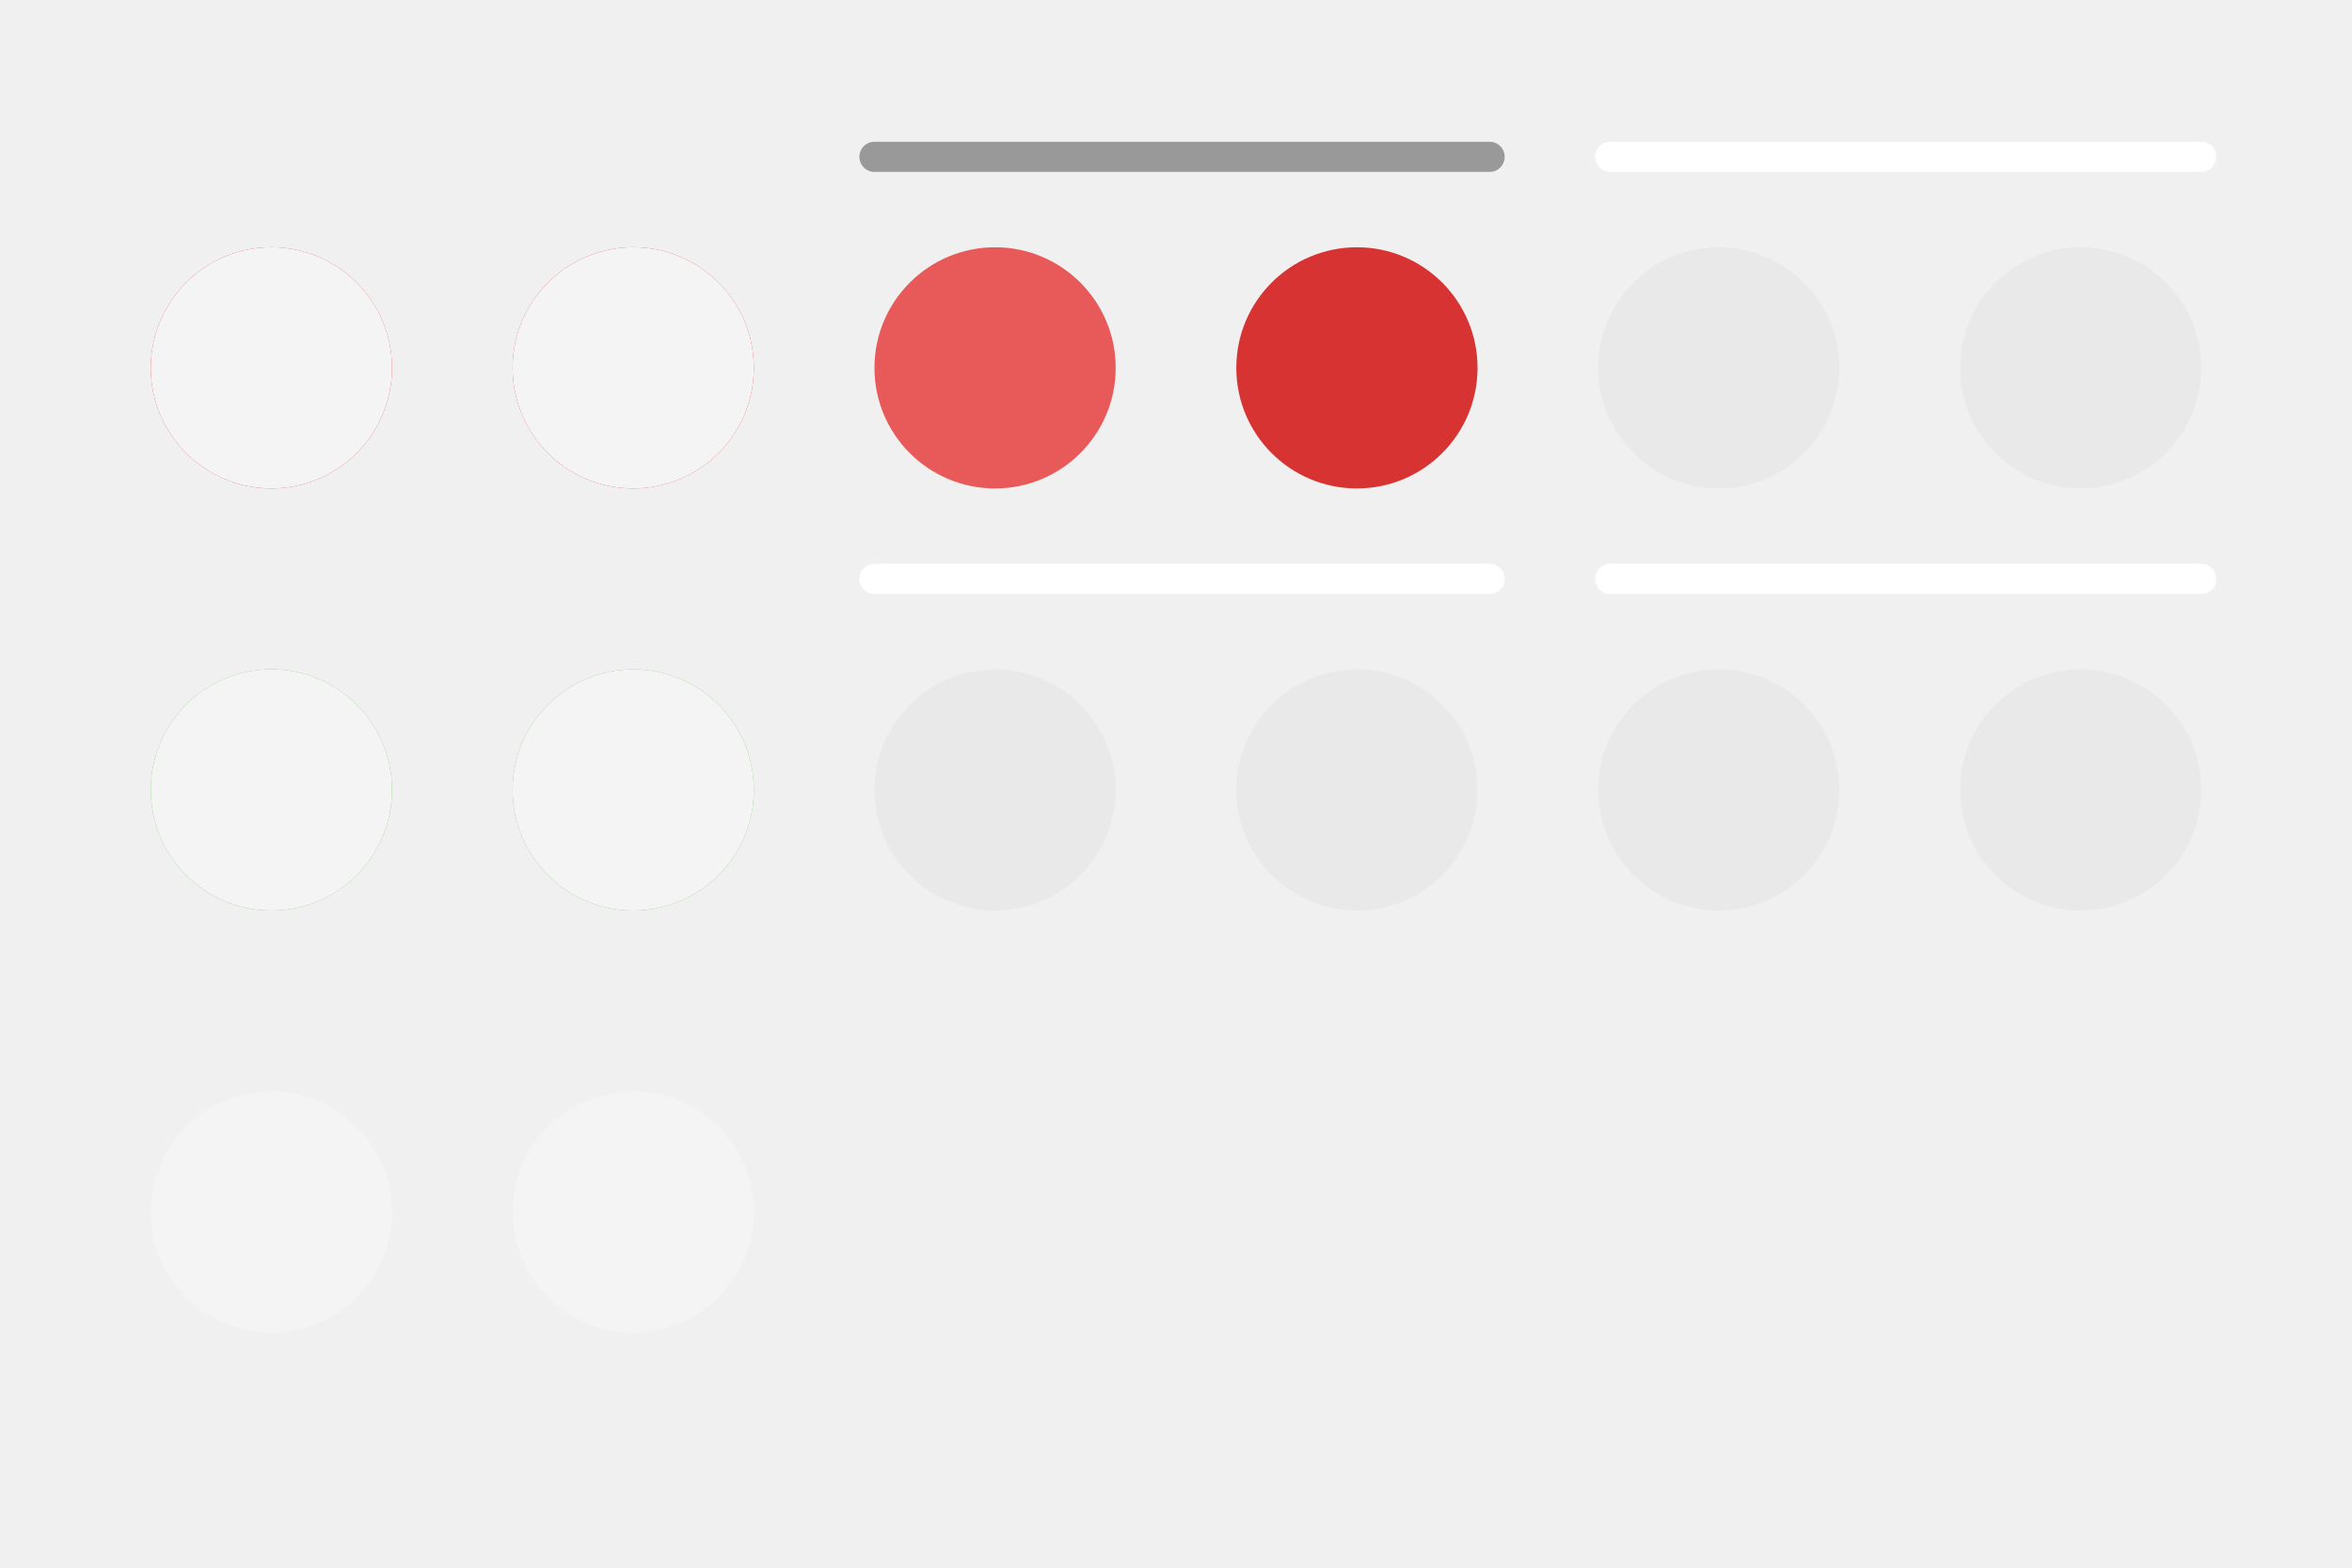
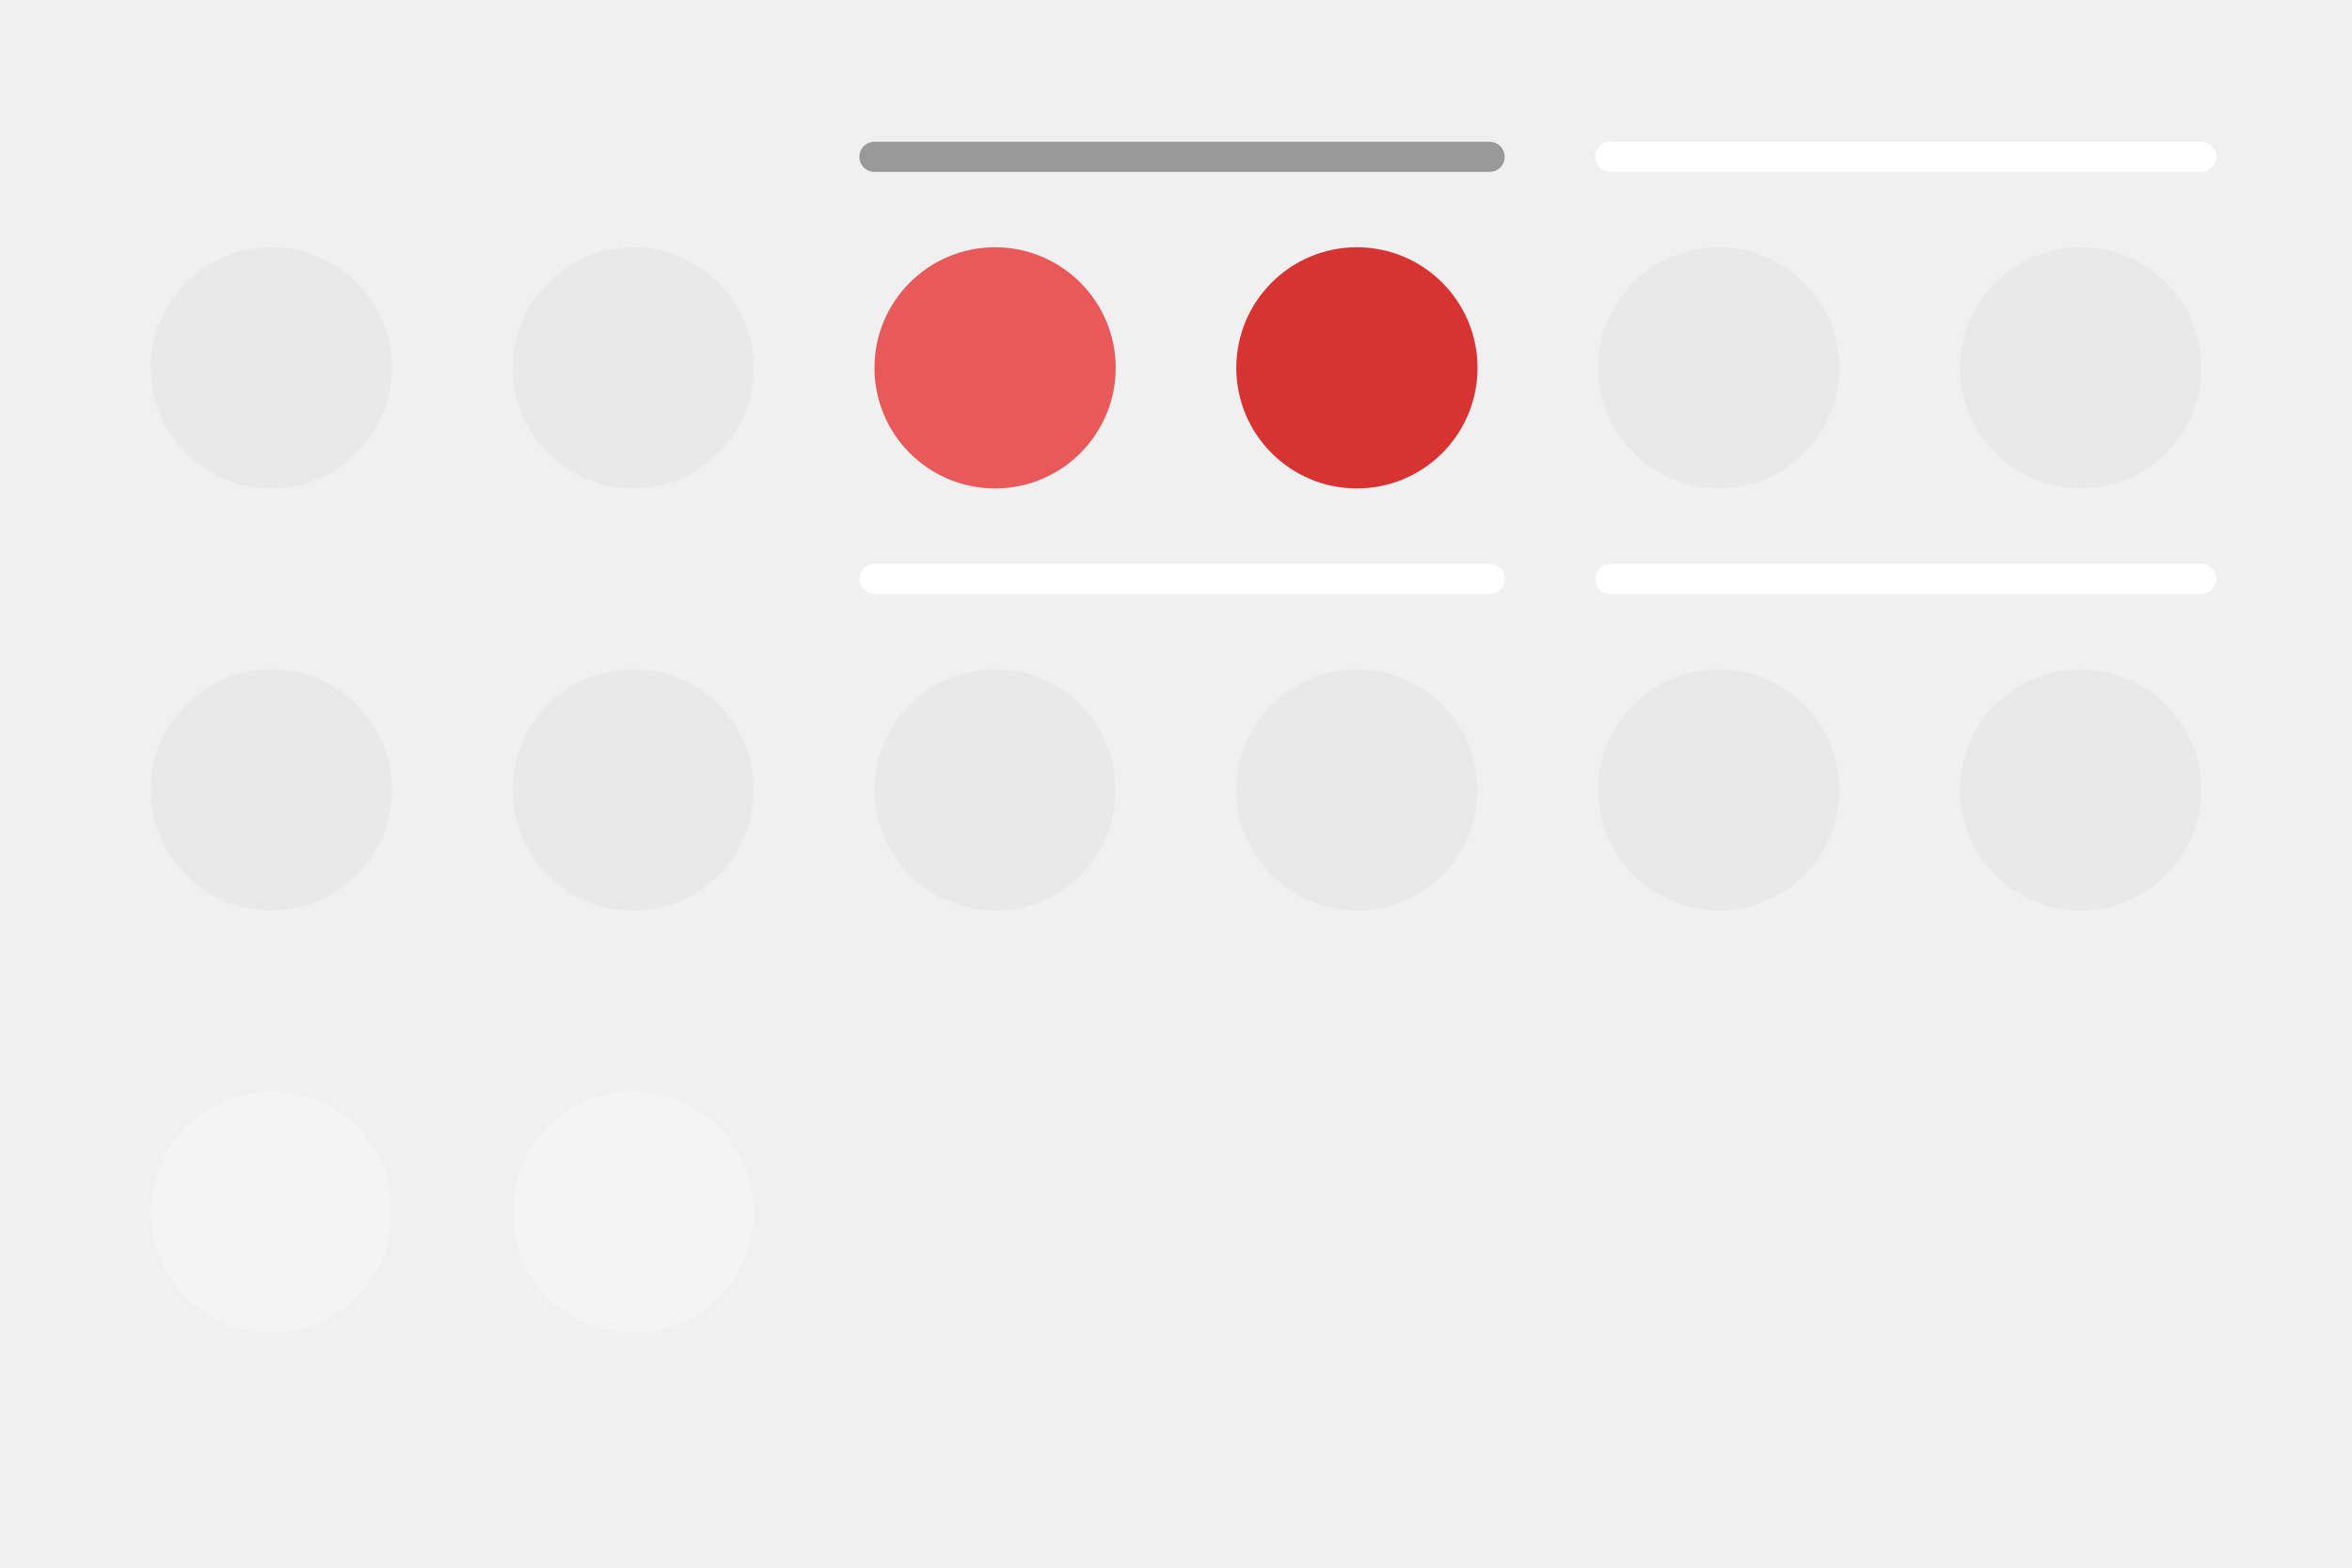
<svg xmlns="http://www.w3.org/2000/svg" width="39" height="26" viewBox="0 0 39 26" fill="none">
-   <rect x="2.5" y="4.101" width="4" height="4" rx="2" fill="#E02D2D" />
-   <rect x="2.5" y="4.101" width="4" height="4" rx="2" fill="#F4F4F4" />
-   <rect x="8.5" y="4.101" width="4" height="4" rx="2" fill="#E02D2D" />
-   <rect x="8.5" y="4.101" width="4" height="4" rx="2" fill="#F4F4F4" />
+   <rect x="2.5" y="4.101" width="4" height="4" rx="2" fill="#D9D9D9" fill-opacity="0.3" />
+   <rect x="8.5" y="4.101" width="4" height="4" rx="2" fill="#D9D9D9" fill-opacity="0.3" />
  <rect x="14.5" y="4.101" width="4" height="4" rx="2" fill="#E85A5A" />
  <rect x="20.5" y="4.101" width="4" height="4" rx="2" fill="#D73333" />
  <rect x="26.5" y="4.101" width="4" height="4" rx="2" fill="#D9D9D9" fill-opacity="0.3" />
  <rect x="32.5" y="4.101" width="4" height="4" rx="2" fill="#D9D9D9" fill-opacity="0.3" />
-   <rect x="2.5" y="11.101" width="4" height="4" rx="2" fill="#5EBC4E" />
-   <rect x="2.5" y="11.101" width="4" height="4" rx="2" fill="#F4F4F4" />
-   <rect x="8.5" y="11.101" width="4" height="4" rx="2" fill="#5EBC4E" />
-   <rect x="8.5" y="11.101" width="4" height="4" rx="2" fill="#F4F4F4" />
+   <rect x="2.5" y="11.101" width="4" height="4" rx="2" fill="#D9D9D9" fill-opacity="0.3" />
+   <rect x="8.5" y="11.101" width="4" height="4" rx="2" fill="#D9D9D9" fill-opacity="0.3" />
  <rect x="14.5" y="11.101" width="4" height="4" rx="2" fill="#D9D9D9" fill-opacity="0.3" />
  <rect x="20.5" y="11.101" width="4" height="4" rx="2" fill="#D9D9D9" fill-opacity="0.3" />
  <rect x="26.5" y="11.101" width="4" height="4" rx="2" fill="#D9D9D9" fill-opacity="0.3" />
  <rect x="32.5" y="11.101" width="4" height="4" rx="2" fill="#D9D9D9" fill-opacity="0.3" />
  <rect x="2.5" y="18.101" width="4" height="4" rx="2" fill="#F4F4F4" />
  <rect x="8.5" y="18.101" width="4" height="4" rx="2" fill="#F4F4F4" />
  <path d="M14.5 9.601H24.7" stroke="white" stroke-width="0.5" stroke-linecap="round" />
  <path d="M26.7 9.601H36.5" stroke="white" stroke-width="0.5" stroke-linecap="round" />
  <path d="M14.5 2.601H24.7" stroke="#999999" stroke-width="0.5" stroke-linecap="round" />
  <path d="M26.7 2.601H36.5" stroke="white" stroke-width="0.5" stroke-linecap="round" />
</svg>
